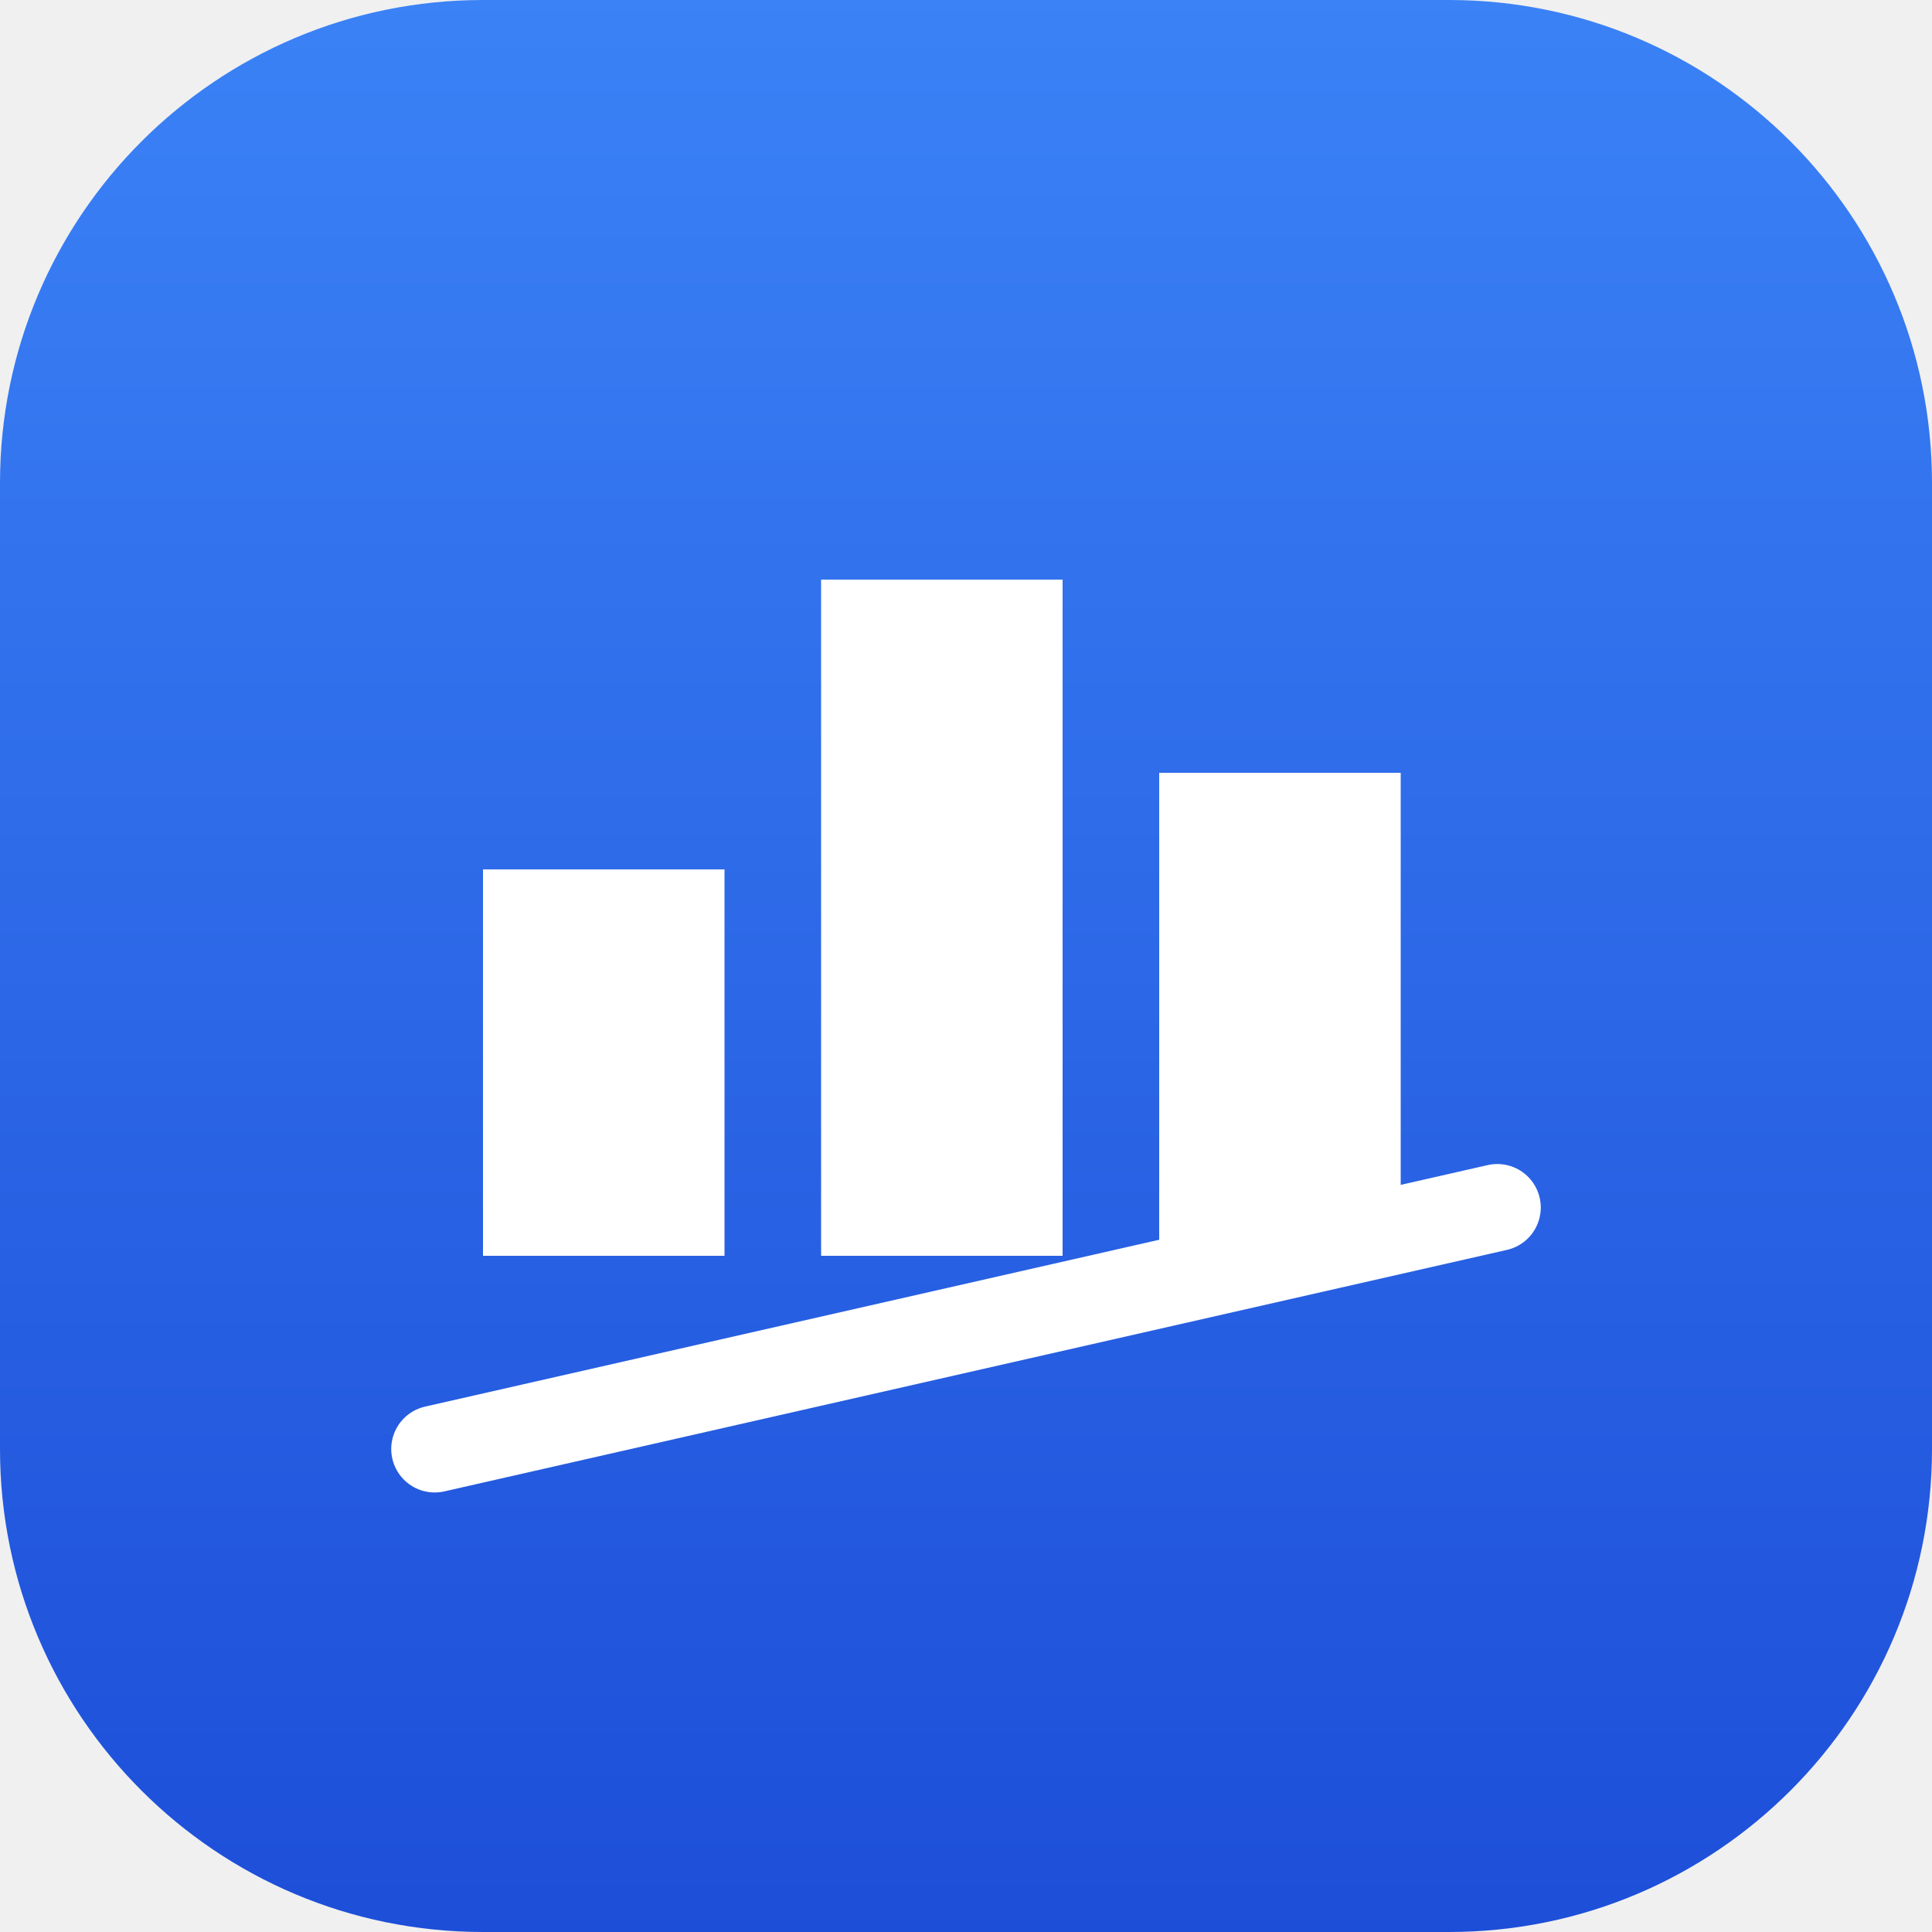
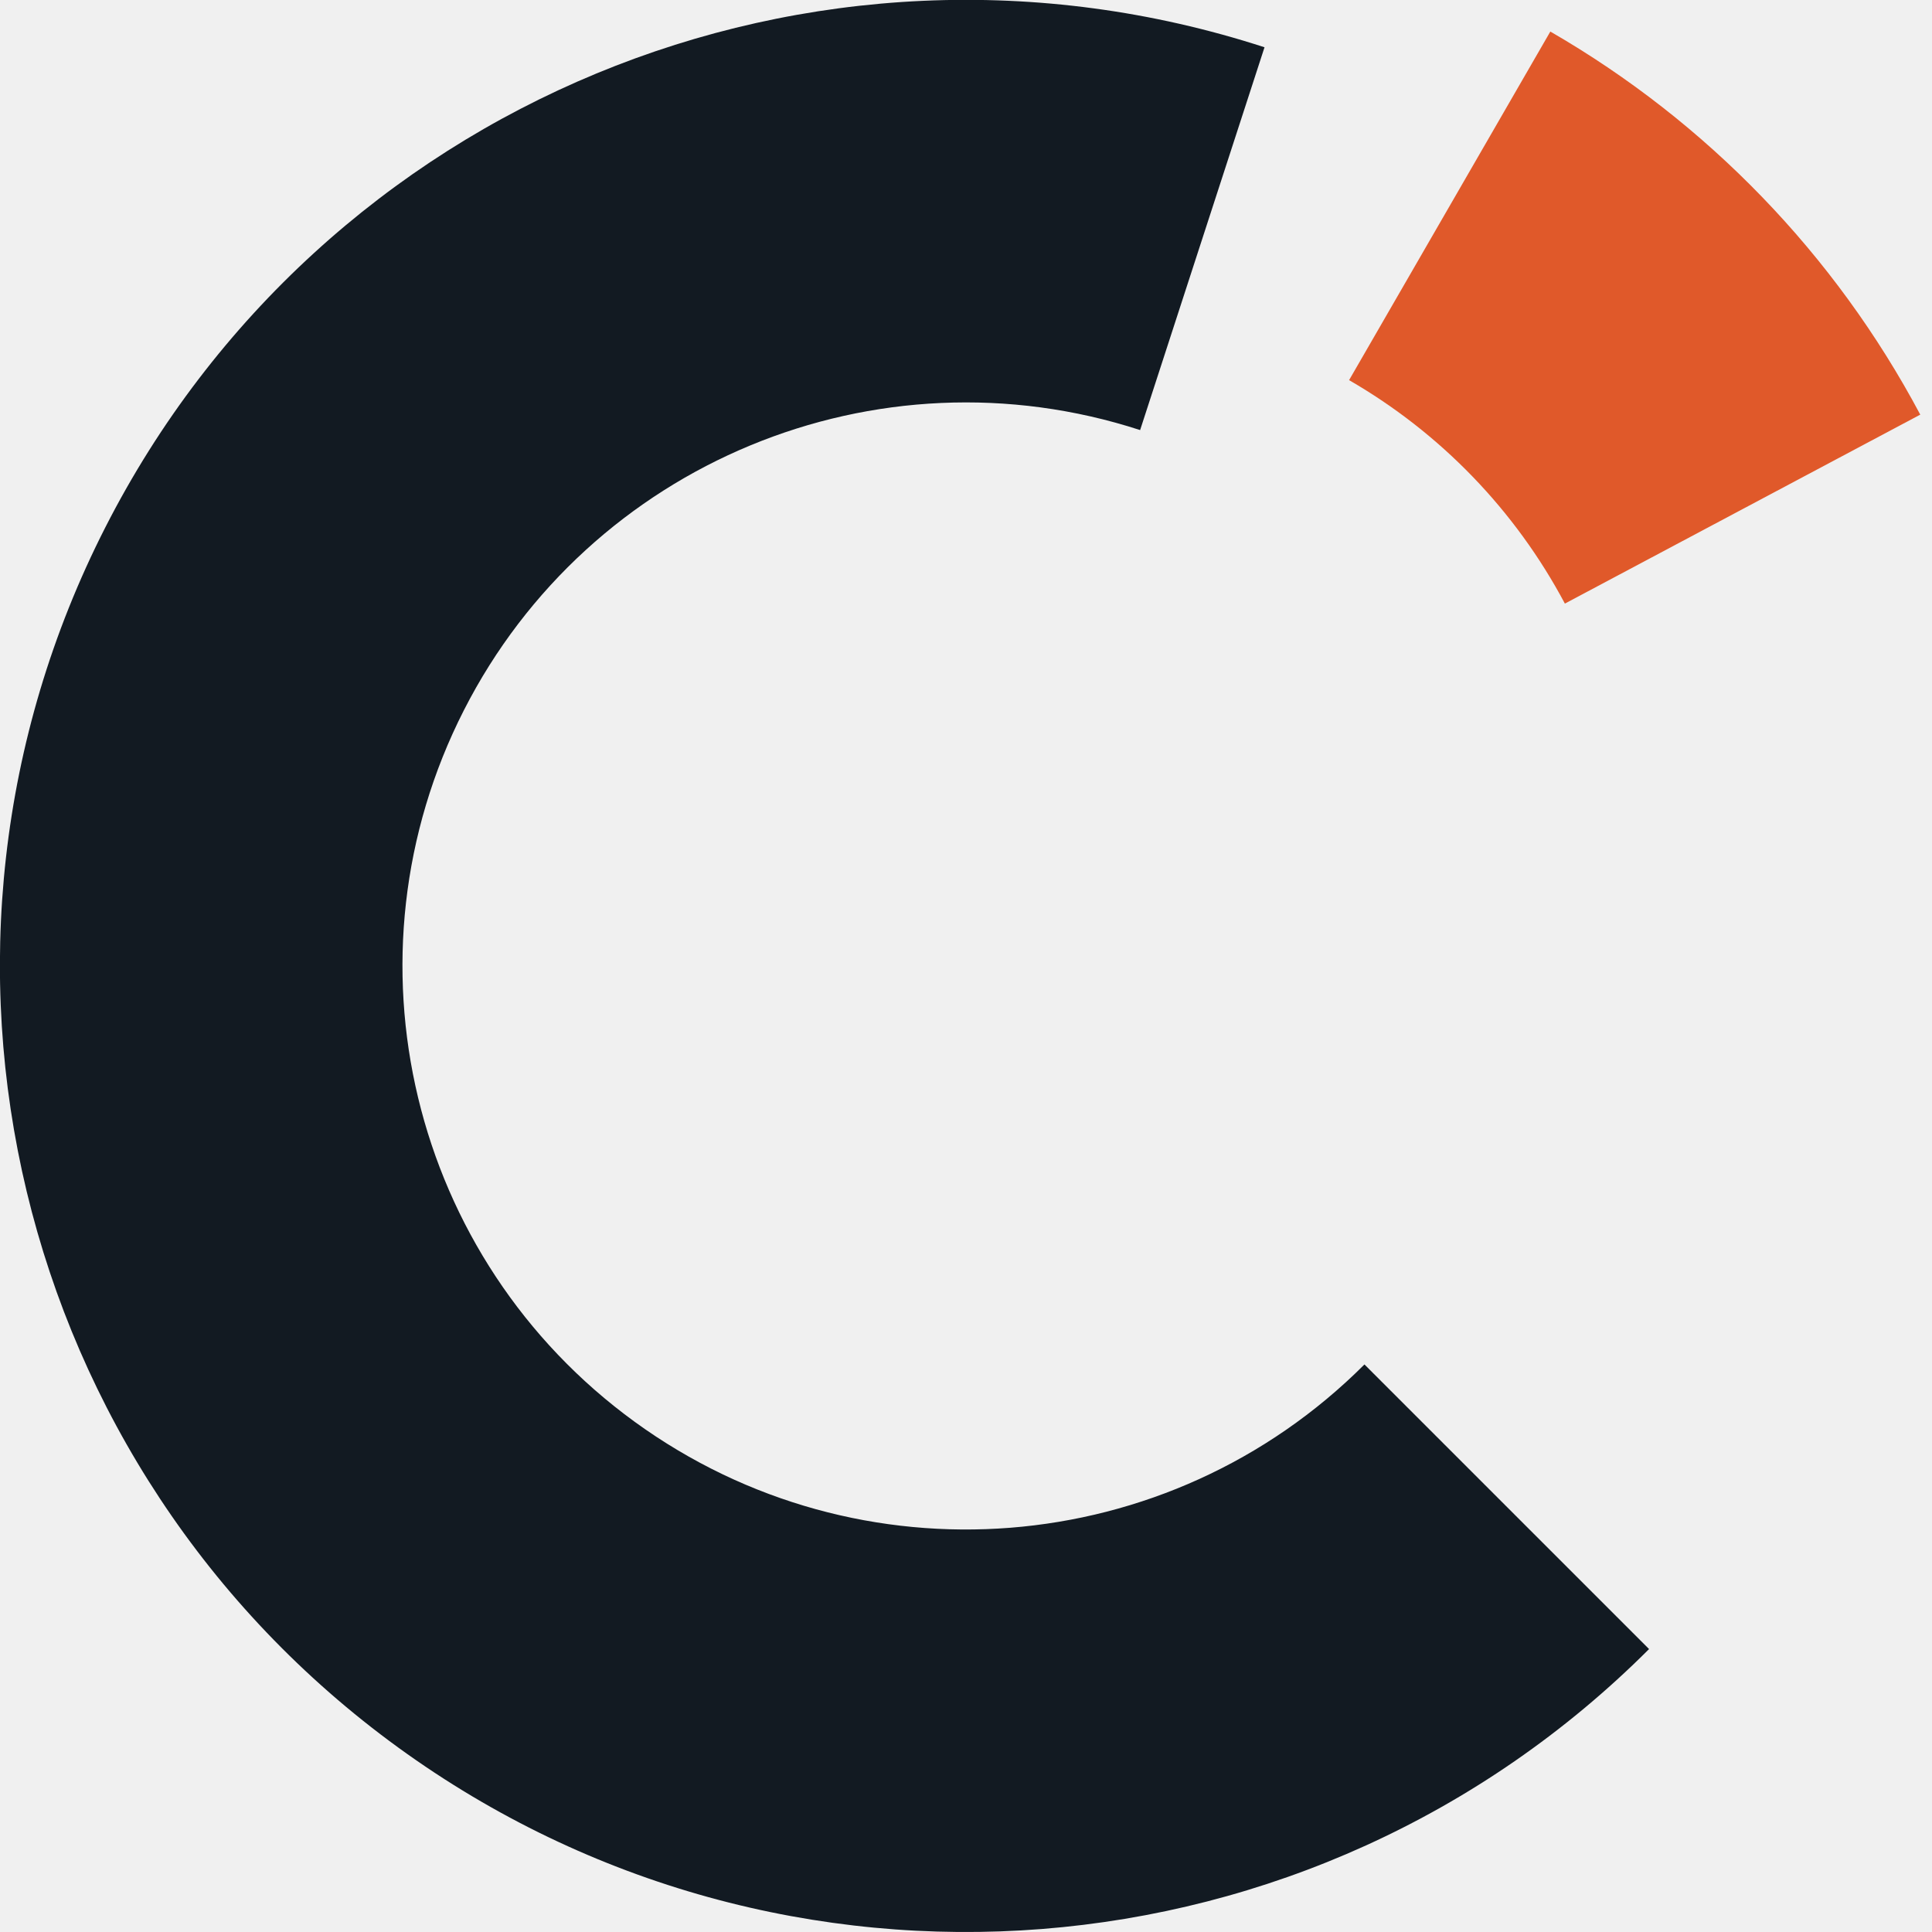
- <svg xmlns="http://www.w3.org/2000/svg" viewBox="0 0 40 40" fill="none" role="img" aria-label="Clarivo">
-   <defs>
-     <linearGradient id="clarivo-mark-g" x1="0" y1="0" x2="0" y2="1">
-       <stop offset="0%" stop-color="#3b82f6" />
-       <stop offset="100%" stop-color="#1d4ed8" />
-     </linearGradient>
-   </defs>
-   <rect width="40" height="40" rx="10" fill="url(#clarivo-mark-g)" />
-   <path d="M10 26h5v-8h-5zM17 26h5v-14h-5zM24 26h5v-10h-5z" fill="white" />
-   <path d="M9 30l22-5" stroke="white" stroke-width="1.8" stroke-linecap="round" />
+ <svg xmlns="http://www.w3.org/2000/svg" width="40" height="40" viewBox="12.00 12.00 96.00 96.00" role="img" aria-label="Clarivo">
+   <path fill="#121A22" d="M74.833 14.349A48.0 48.0 0 1 0 93.941 93.941L79.799 79.799A28.0 28.0 0 1 1 68.652 33.370Z" />
+   <path fill="#E0592A" d="M107.417 32.603A48.0 48.0 0 0 0 89.035 13.568L79.035 30.889A28.0 28.0 0 0 1 89.758 41.992Z" />
</svg>
